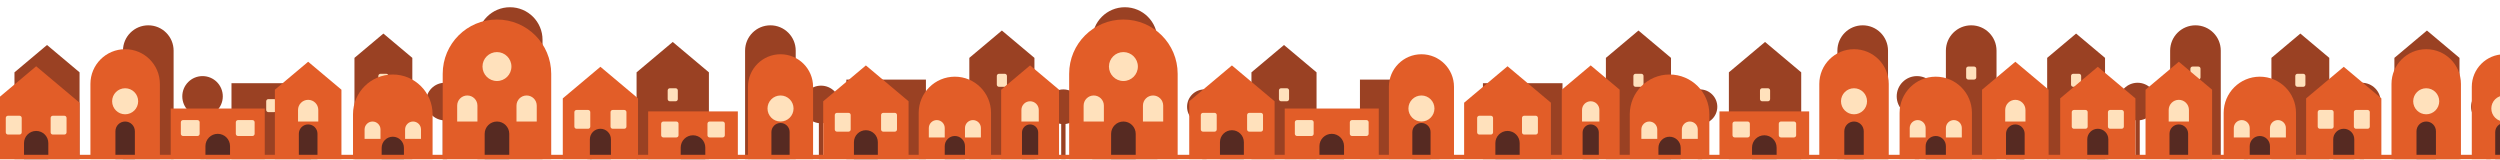
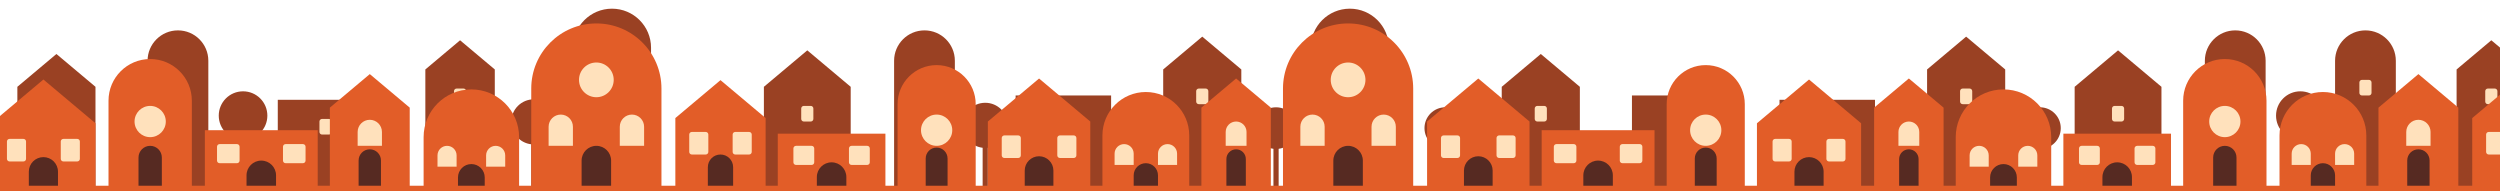
- <svg xmlns="http://www.w3.org/2000/svg" aria-label="A Vila PetVila" viewBox="0 0 3456 220" width="3456" height="220" overflow="hidden">
+ <svg xmlns="http://www.w3.org/2000/svg" aria-label="A Vila PetVila" viewBox="0 0 2880 220" width="2880" height="220" overflow="hidden">
  <path fill="#9A4123" d="M20 220V100L65 62.2L110 100V220Z" />
  <rect fill="#FFE1BC" x="58" y="122" width="14" height="18" rx="3" />
  <path fill="#9A4123" d="M170 220V70A35 35 0 0 1 240 70V220Z" />
  <rect fill="#FFE1BC" x="198" y="92" width="14" height="18" rx="3" />
  <rect fill="#9A4123" x="277" y="150" width="6" height="70" />
  <circle fill="#9A4123" cx="280" cy="133.2" r="28" />
  <path fill="#9A4123" d="M320 220V115H430V220Z" />
  <rect fill="#FFE1BC" x="368" y="137" width="14" height="18" rx="3" />
  <path fill="#9A4123" d="M490 220V80L530 46.4L570 80V220Z" />
  <rect fill="#FFE1BC" x="523" y="102" width="14" height="18" rx="3" />
  <rect fill="#9A4123" x="612" y="156" width="6" height="64" />
  <circle fill="#9A4123" cx="615" cy="140.4" r="26" />
  <path fill="#9A4123" d="M660 220V55A45 45 0 0 1 750 55V220Z" />
  <rect fill="#FFE1BC" x="698" y="77" width="14" height="18" rx="3" />
  <rect fill="#9A4123" x="812" y="162" width="6" height="58" />
  <circle fill="#9A4123" cx="815" cy="147.6" r="24" />
  <path fill="#9A4123" d="M880 220V100L930 58L980 100V220Z" />
  <rect fill="#FFE1BC" x="923" y="122" width="14" height="18" rx="3" />
  <path fill="#9A4123" d="M1030 220V70A35 35 0 0 1 1100 70V220Z" />
  <rect fill="#FFE1BC" x="1058" y="92" width="14" height="18" rx="3" />
  <rect fill="#9A4123" x="1132" y="160" width="6" height="60" />
  <circle fill="#9A4123" cx="1135" cy="144.4" r="26" />
  <path fill="#9A4123" d="M1170 220V110H1280V220Z" />
  <rect fill="#FFE1BC" x="1218" y="132" width="14" height="18" rx="3" />
  <path fill="#9A4123" d="M1340 220V80L1385 42.2L1430 80V220Z" />
  <rect fill="#FFE1BC" x="1378" y="102" width="14" height="18" rx="3" />
  <rect fill="#9A4123" x="1467" y="162" width="6" height="58" />
  <circle fill="#9A4123" cx="1470" cy="147.6" r="24" />
  <path fill="#9A4123" d="M1510 220V55A45 45 0 0 1 1600 55V220Z" />
  <rect fill="#FFE1BC" x="1548" y="77" width="14" height="18" rx="3" />
  <rect fill="#9A4123" x="1662" y="162" width="6" height="58" />
  <circle fill="#9A4123" cx="1665" cy="147.6" r="24" />
  <path fill="#9A4123" d="M1730 220V100L1775 62.2L1820 100V220Z" />
  <rect fill="#FFE1BC" x="1768" y="122" width="14" height="18" rx="3" />
  <path fill="#9A4123" d="M1880 220V110H1990V220Z" />
  <rect fill="#FFE1BC" x="1928" y="132" width="14" height="18" rx="3" />
  <path fill="#9A4123" d="M2050 220V115H2160V220Z" />
  <rect fill="#FFE1BC" x="2098" y="137" width="14" height="18" rx="3" />
  <path fill="#9A4123" d="M2220 220V80L2265 42.2L2310 80V220Z" />
  <rect fill="#FFE1BC" x="2258" y="102" width="14" height="18" rx="3" />
  <rect fill="#9A4123" x="2347" y="162" width="6" height="58" />
  <circle fill="#9A4123" cx="2350" cy="147.6" r="24" />
  <path fill="#9A4123" d="M2390 220V100L2440 58L2490 100V220Z" />
  <rect fill="#FFE1BC" x="2433" y="122" width="14" height="18" rx="3" />
  <path fill="#9A4123" d="M2540 220V70A35 35 0 0 1 2610 70V220Z" />
  <rect fill="#FFE1BC" x="2568" y="92" width="14" height="18" rx="3" />
  <rect fill="#9A4123" x="2647" y="150" width="6" height="70" />
  <circle fill="#9A4123" cx="2650" cy="133.2" r="28" />
  <path fill="#9A4123" d="M2690 220V70A35 35 0 0 1 2760 70V220Z" />
  <rect fill="#FFE1BC" x="2718" y="92" width="14" height="18" rx="3" />
  <rect fill="#9A4123" x="2792" y="160" width="6" height="60" />
  <circle fill="#9A4123" cx="2795" cy="144.4" r="26" />
  <path fill="#9A4123" d="M2830 220V80L2870 46.4L2910 80V220Z" />
  <rect fill="#FFE1BC" x="2863" y="102" width="14" height="18" rx="3" />
  <rect fill="#9A4123" x="2952" y="156" width="6" height="64" />
  <circle fill="#9A4123" cx="2955" cy="140.4" r="26" />
-   <path fill="#9A4123" d="M3000 220V70A35 35 0 0 1 3070 70V220Z" />
-   <rect fill="#FFE1BC" x="3028" y="92" width="14" height="18" rx="3" />
-   <rect fill="#9A4123" x="3102" y="160" width="6" height="60" />
-   <circle fill="#9A4123" cx="3105" cy="144.4" r="26" />
-   <path fill="#9A4123" d="M3140 220V80L3180 46.4L3220 80V220Z" />
-   <rect fill="#FFE1BC" x="3173" y="102" width="14" height="18" rx="3" />
-   <rect fill="#9A4123" x="3262" y="156" width="6" height="64" />
-   <circle fill="#9A4123" cx="3265" cy="140.4" r="26" />
-   <path fill="#9A4123" d="M3310 220V80L3355 42.2L3400 80V220Z" />
-   <rect fill="#FFE1BC" x="3348" y="102" width="14" height="18" rx="3" />
-   <rect fill="#9A4123" x="3437" y="162" width="6" height="58" />
-   <circle fill="#9A4123" cx="3440" cy="147.6" r="24" />
  <path fill="#E25D28" d="M-10 220V142L50 91.6L110 142V220Z" />
  <rect fill="#FFE1BC" x="8" y="160" width="22" height="26" rx="3" />
  <rect fill="#FFE1BC" x="70" y="160" width="22" height="26" rx="3" />
  <path fill="#562A22" d="M33.2 220V197.8A16.8 16.8 0 0 1 66.8 197.8V220Z" />
  <path fill="#E25D28" d="M125 220V116A48 48 0 0 1 221 116V220Z" />
  <circle fill="#FFE1BC" cx="173" cy="140" r="18" />
  <path fill="#562A22" d="M159.56 220V181.44A13.44 13.44 0 0 1 186.44 181.44V220Z" />
  <path fill="#E25D28" d="M236 220V150H366V220Z" />
  <rect fill="#FFE1BC" x="250" y="166" width="26" height="22" rx="3" />
  <rect fill="#FFE1BC" x="326" y="166" width="26" height="22" rx="3" />
  <path fill="#562A22" d="M284 220V202A17 17 0 0 1 318 202V220Z" />
  <path fill="#E25D28" d="M380 220V124L426 85.36L472 124V220Z" />
  <path fill="#FFE1BC" d="M412 168V152A14 14 0 0 1 440 152V168Z" />
  <path fill="#562A22" d="M413.12 220V184.88A12.88 12.88 0 0 1 438.88 184.88V220Z" />
  <path fill="#E25D28" d="M488 220V158A55 55 0 0 1 598 158V220Z" />
  <path fill="#FFE1BC" d="M504 192V179A11 11 0 0 1 526 179V192Z" />
  <path fill="#FFE1BC" d="M560 192V179A11 11 0 0 1 582 179V192Z" />
  <path fill="#562A22" d="M527.6 220V204.4A15.4 15.4 0 0 1 558.4 204.4V220Z" />
  <path fill="#E25D28" d="M612 220V102A75 75 0 0 1 762 102V220Z" />
  <path fill="#FFE1BC" d="M632 168V146A14 14 0 0 1 660 146V168Z" />
  <path fill="#FFE1BC" d="M714 168V146A14 14 0 0 1 742 146V168Z" />
  <circle fill="#FFE1BC" cx="687" cy="92" r="20" />
  <path fill="#562A22" d="M670 220V185A17 17 0 0 1 704 185V220Z" />
  <path fill="#E25D28" d="M778 220V136L830 92.32L882 136V220Z" />
  <rect fill="#FFE1BC" x="794" y="152" width="22" height="26" rx="3" />
  <rect fill="#FFE1BC" x="844" y="152" width="22" height="26" rx="3" />
  <path fill="#562A22" d="M815.44 220V192.56A14.56 14.56 0 0 1 844.56 192.56V220Z" />
  <path fill="#E25D28" d="M896 220V154H1020V220Z" />
  <rect fill="#FFE1BC" x="914" y="168" width="24" height="22" rx="3" />
  <rect fill="#FFE1BC" x="978" y="168" width="24" height="22" rx="3" />
  <path fill="#562A22" d="M941 220V204A17 17 0 0 1 975 204V220Z" />
  <path fill="#E25D28" d="M1034 220V120A45 45 0 0 1 1124 120V220Z" />
  <circle fill="#FFE1BC" cx="1079" cy="150" r="18" />
  <path fill="#562A22" d="M1066.4 220V182.6A12.6 12.6 0 0 1 1091.6 182.6V220Z" />
  <path fill="#E25D28" d="M1138 220V140L1197 90.44L1256 140V220Z" />
  <rect fill="#FFE1BC" x="1154" y="156" width="22" height="26" rx="3" />
  <rect fill="#FFE1BC" x="1218" y="156" width="22" height="26" rx="3" />
  <path fill="#562A22" d="M1180.48 220V196.52A16.52 16.52 0 0 1 1213.52 196.52V220Z" />
  <path fill="#E25D28" d="M1270 220V156A50 50 0 0 1 1370 156V220Z" />
  <path fill="#FFE1BC" d="M1284 190V177A11 11 0 0 1 1306 177V190Z" />
  <path fill="#FFE1BC" d="M1334 190V177A11 11 0 0 1 1356 177V190Z" />
  <path fill="#562A22" d="M1306 220V202A14 14 0 0 1 1334 202V220Z" />
  <path fill="#E25D28" d="M1384 220V124L1424 90.4L1464 124V220Z" />
  <path fill="#FFE1BC" d="M1412 168V152A12 12 0 0 1 1436 152V168Z" />
  <path fill="#562A22" d="M1412.8 220V183.2A11.2 11.2 0 0 1 1435.2 183.2V220Z" />
  <path fill="#E25D28" d="M1478 220V102A75 75 0 0 1 1628 102V220Z" />
  <path fill="#FFE1BC" d="M1498 168V146A14 14 0 0 1 1526 146V168Z" />
  <path fill="#FFE1BC" d="M1580 168V146A14 14 0 0 1 1608 146V168Z" />
  <circle fill="#FFE1BC" cx="1553" cy="92" r="20" />
  <path fill="#562A22" d="M1536 220V185A17 17 0 0 1 1570 185V220Z" />
  <path fill="#E25D28" d="M1644 220V140L1703 90.44L1762 140V220Z" />
  <rect fill="#FFE1BC" x="1660" y="156" width="22" height="26" rx="3" />
  <rect fill="#FFE1BC" x="1724" y="156" width="22" height="26" rx="3" />
  <path fill="#562A22" d="M1686.48 220V196.52A16.52 16.52 0 0 1 1719.52 196.52V220Z" />
  <path fill="#E25D28" d="M1776 220V150H1906V220Z" />
  <rect fill="#FFE1BC" x="1790" y="166" width="26" height="22" rx="3" />
  <rect fill="#FFE1BC" x="1866" y="166" width="26" height="22" rx="3" />
  <path fill="#562A22" d="M1824 220V202A17 17 0 0 1 1858 202V220Z" />
  <path fill="#E25D28" d="M1920 220V120A45 45 0 0 1 2010 120V220Z" />
  <circle fill="#FFE1BC" cx="1965" cy="150" r="18" />
  <path fill="#562A22" d="M1952.4 220V182.6A12.6 12.6 0 0 1 1977.6 182.6V220Z" />
  <path fill="#E25D28" d="M2024 220V142L2084 91.6L2144 142V220Z" />
  <rect fill="#FFE1BC" x="2042" y="160" width="22" height="26" rx="3" />
  <rect fill="#FFE1BC" x="2104" y="160" width="22" height="26" rx="3" />
  <path fill="#562A22" d="M2067.2 220V197.8A16.8 16.8 0 0 1 2100.8 197.8V220Z" />
  <path fill="#E25D28" d="M2159 220V124L2199 90.4L2239 124V220Z" />
  <path fill="#FFE1BC" d="M2187 168V152A12 12 0 0 1 2211 152V168Z" />
  <path fill="#562A22" d="M2187.8 220V183.2A11.2 11.2 0 0 1 2210.2 183.2V220Z" />
  <path fill="#E25D28" d="M2253 220V158A55 55 0 0 1 2363 158V220Z" />
  <path fill="#FFE1BC" d="M2269 192V179A11 11 0 0 1 2291 179V192Z" />
  <path fill="#FFE1BC" d="M2325 192V179A11 11 0 0 1 2347 179V192Z" />
  <path fill="#562A22" d="M2292.6 220V204.4A15.4 15.4 0 0 1 2323.4 204.4V220Z" />
  <path fill="#E25D28" d="M2377 220V154H2501V220Z" />
  <rect fill="#FFE1BC" x="2395" y="168" width="24" height="22" rx="3" />
  <rect fill="#FFE1BC" x="2459" y="168" width="24" height="22" rx="3" />
  <path fill="#562A22" d="M2422 220V204A17 17 0 0 1 2456 204V220Z" />
  <path fill="#E25D28" d="M2515 220V116A48 48 0 0 1 2611 116V220Z" />
  <circle fill="#FFE1BC" cx="2563" cy="140" r="18" />
  <path fill="#562A22" d="M2549.56 220V181.44A13.44 13.44 0 0 1 2576.44 181.44V220Z" />
  <path fill="#E25D28" d="M2626 220V156A50 50 0 0 1 2726 156V220Z" />
  <path fill="#FFE1BC" d="M2640 190V177A11 11 0 0 1 2662 177V190Z" />
  <path fill="#FFE1BC" d="M2690 190V177A11 11 0 0 1 2712 177V190Z" />
  <path fill="#562A22" d="M2662 220V202A14 14 0 0 1 2690 202V220Z" />
  <path fill="#E25D28" d="M2740 220V124L2786 85.36L2832 124V220Z" />
  <path fill="#FFE1BC" d="M2772 168V152A14 14 0 0 1 2800 152V168Z" />
  <path fill="#562A22" d="M2773.12 220V184.88A12.88 12.88 0 0 1 2798.88 184.88V220Z" />
  <path fill="#E25D28" d="M2848 220V136L2900 92.32L2952 136V220Z" />
  <rect fill="#FFE1BC" x="2864" y="152" width="22" height="26" rx="3" />
  <rect fill="#FFE1BC" x="2914" y="152" width="22" height="26" rx="3" />
  <path fill="#562A22" d="M2885.44 220V192.56A14.56 14.56 0 0 1 2914.56 192.56V220Z" />
-   <path fill="#E25D28" d="M2966 220V124L3012 85.36L3058 124V220Z" />
-   <path fill="#FFE1BC" d="M2998 168V152A14 14 0 0 1 3026 152V168Z" />
-   <path fill="#562A22" d="M2999.12 220V184.88A12.88 12.88 0 0 1 3024.88 184.88V220Z" />
-   <path fill="#E25D28" d="M3074 220V156A50 50 0 0 1 3174 156V220Z" />
-   <path fill="#FFE1BC" d="M3088 190V177A11 11 0 0 1 3110 177V190Z" />
-   <path fill="#FFE1BC" d="M3138 190V177A11 11 0 0 1 3160 177V190Z" />
-   <path fill="#562A22" d="M3110 220V202A14 14 0 0 1 3138 202V220Z" />
-   <path fill="#E25D28" d="M3188 220V136L3240 92.32L3292 136V220Z" />
-   <rect fill="#FFE1BC" x="3204" y="152" width="22" height="26" rx="3" />
-   <rect fill="#FFE1BC" x="3254" y="152" width="22" height="26" rx="3" />
-   <path fill="#562A22" d="M3225.44 220V192.56A14.56 14.56 0 0 1 3254.56 192.56V220Z" />
-   <path fill="#E25D28" d="M3306 220V116A48 48 0 0 1 3402 116V220Z" />
-   <circle fill="#FFE1BC" cx="3354" cy="140" r="18" />
-   <path fill="#562A22" d="M3340.56 220V181.44A13.44 13.44 0 0 1 3367.44 181.44V220Z" />
-   <path fill="#E25D28" d="M3417 220V120A45 45 0 0 1 3507 120V220Z" />
-   <circle fill="#FFE1BC" cx="3462" cy="150" r="18" />
-   <path fill="#562A22" d="M3449.4 220V182.6A12.6 12.6 0 0 1 3474.6 182.6V220Z" />
-   <rect fill="#E25D28" x="0" y="214" width="3456" height="6" />
+   <rect fill="#E25D28" x="0" y="214" width="2880" height="6" />
</svg>
